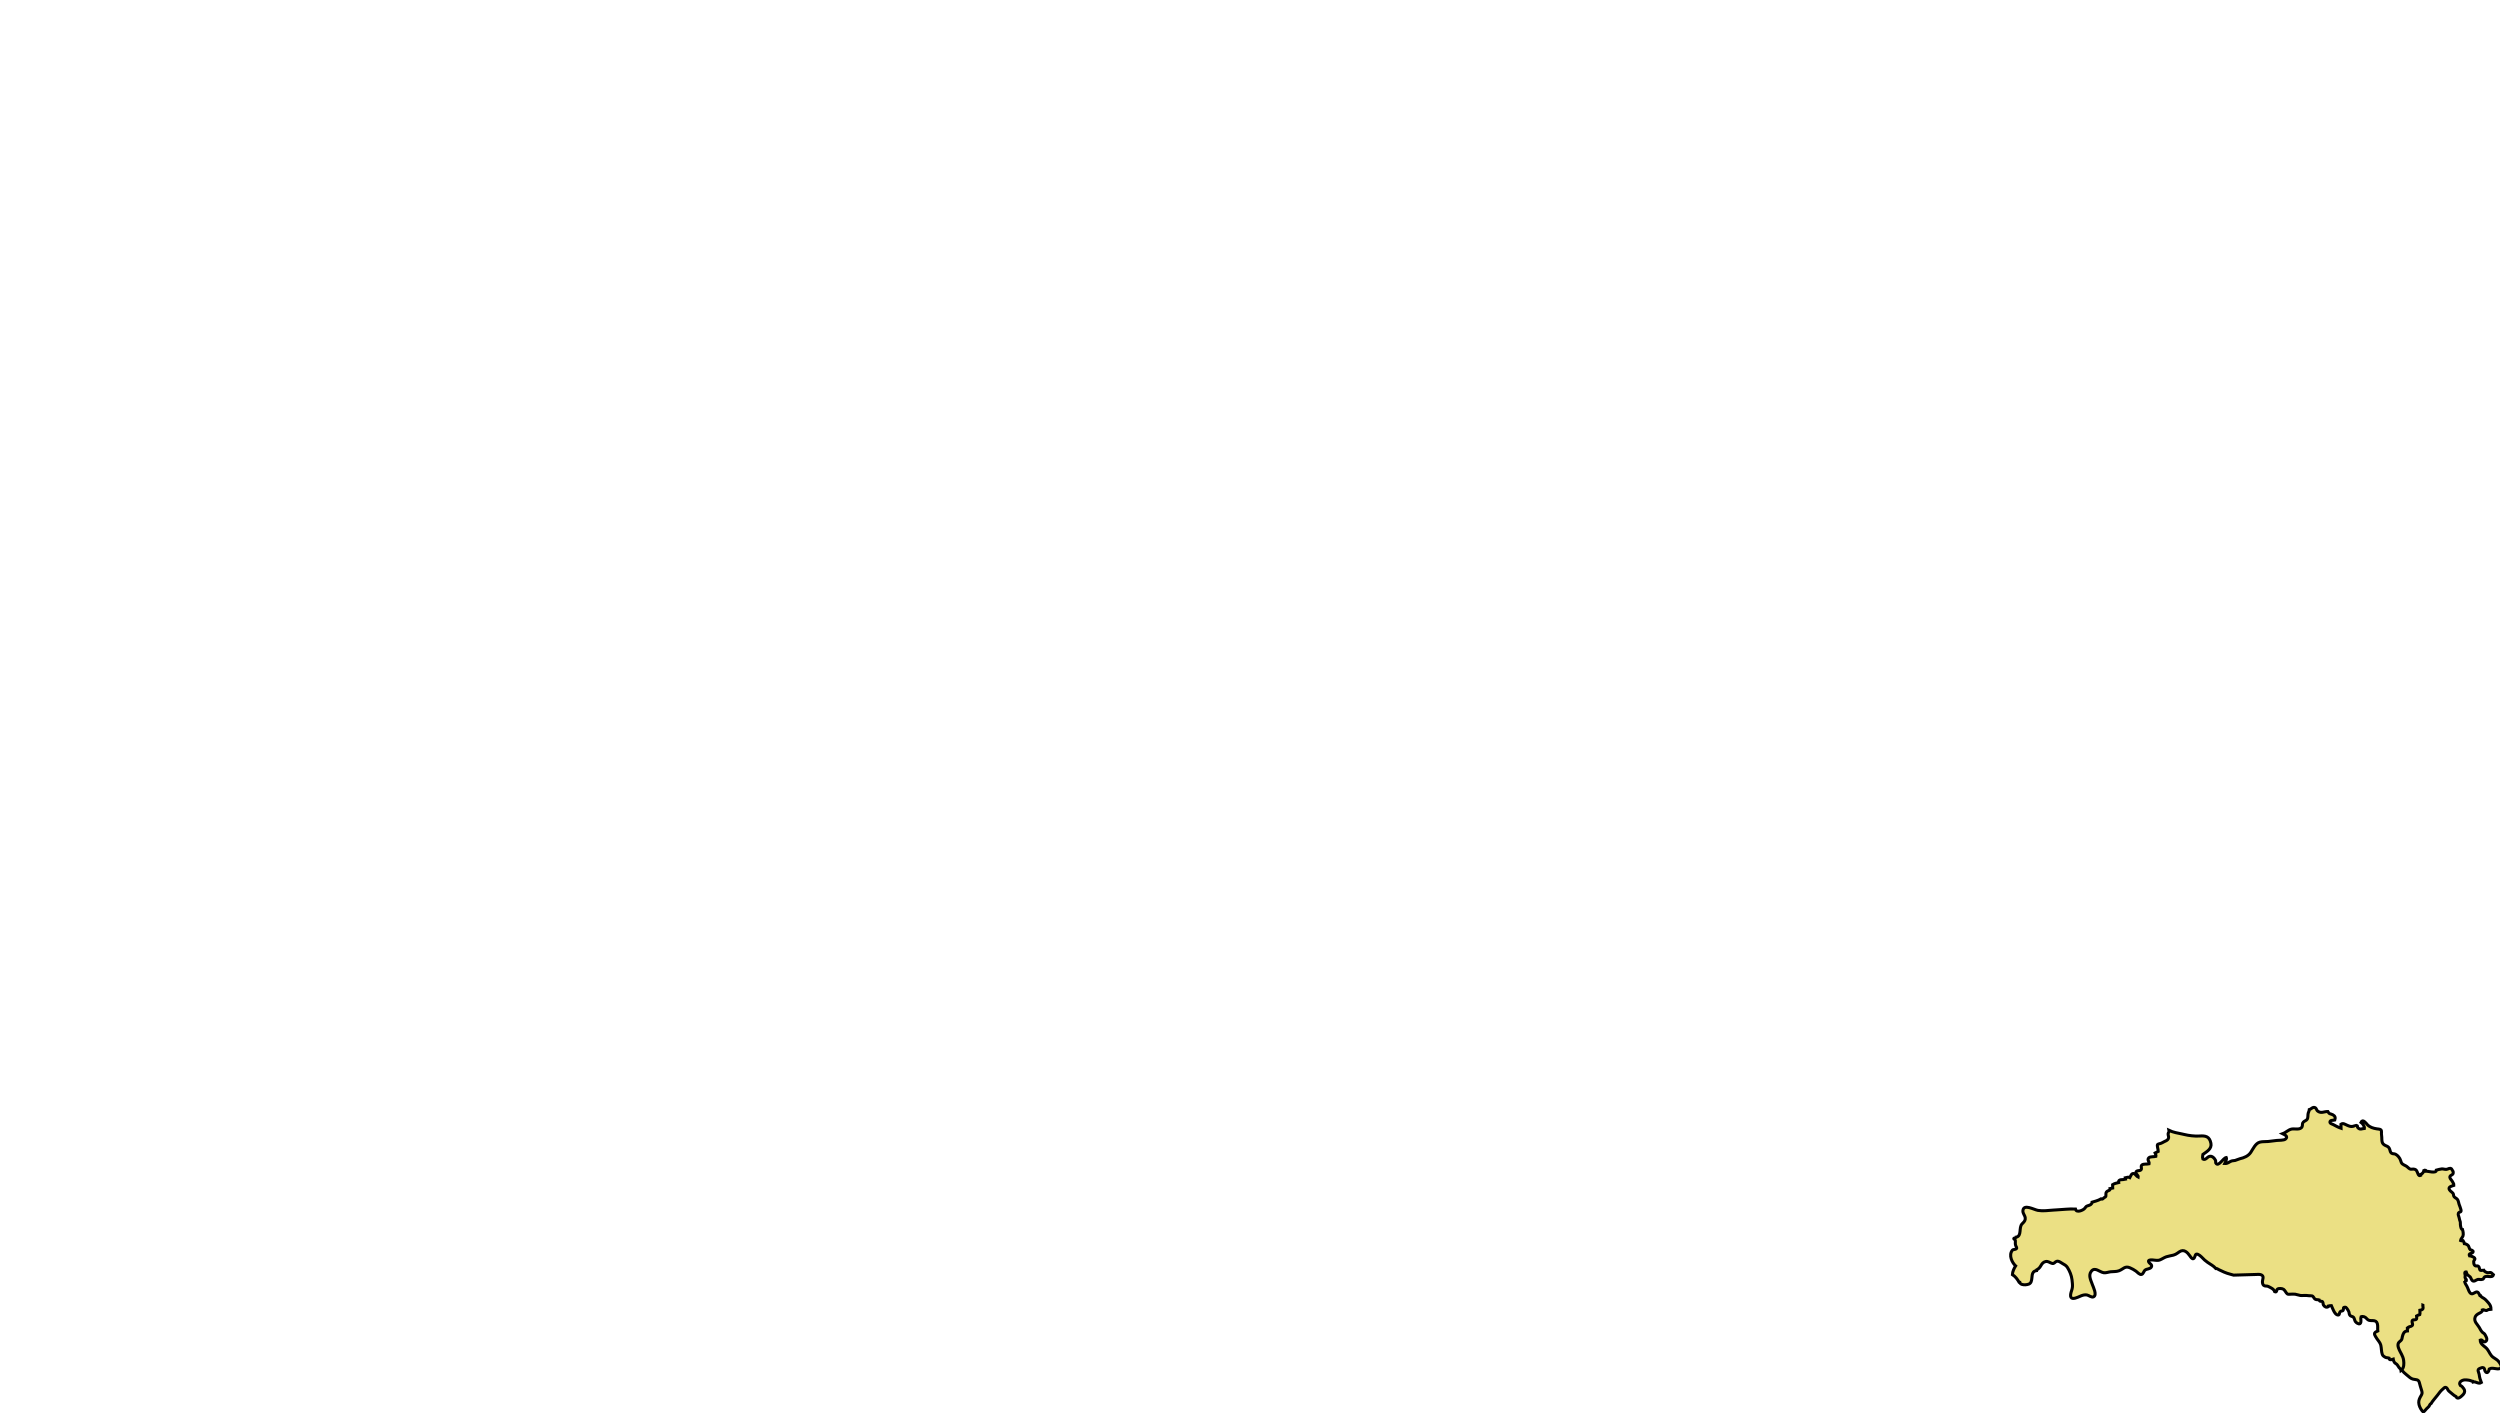
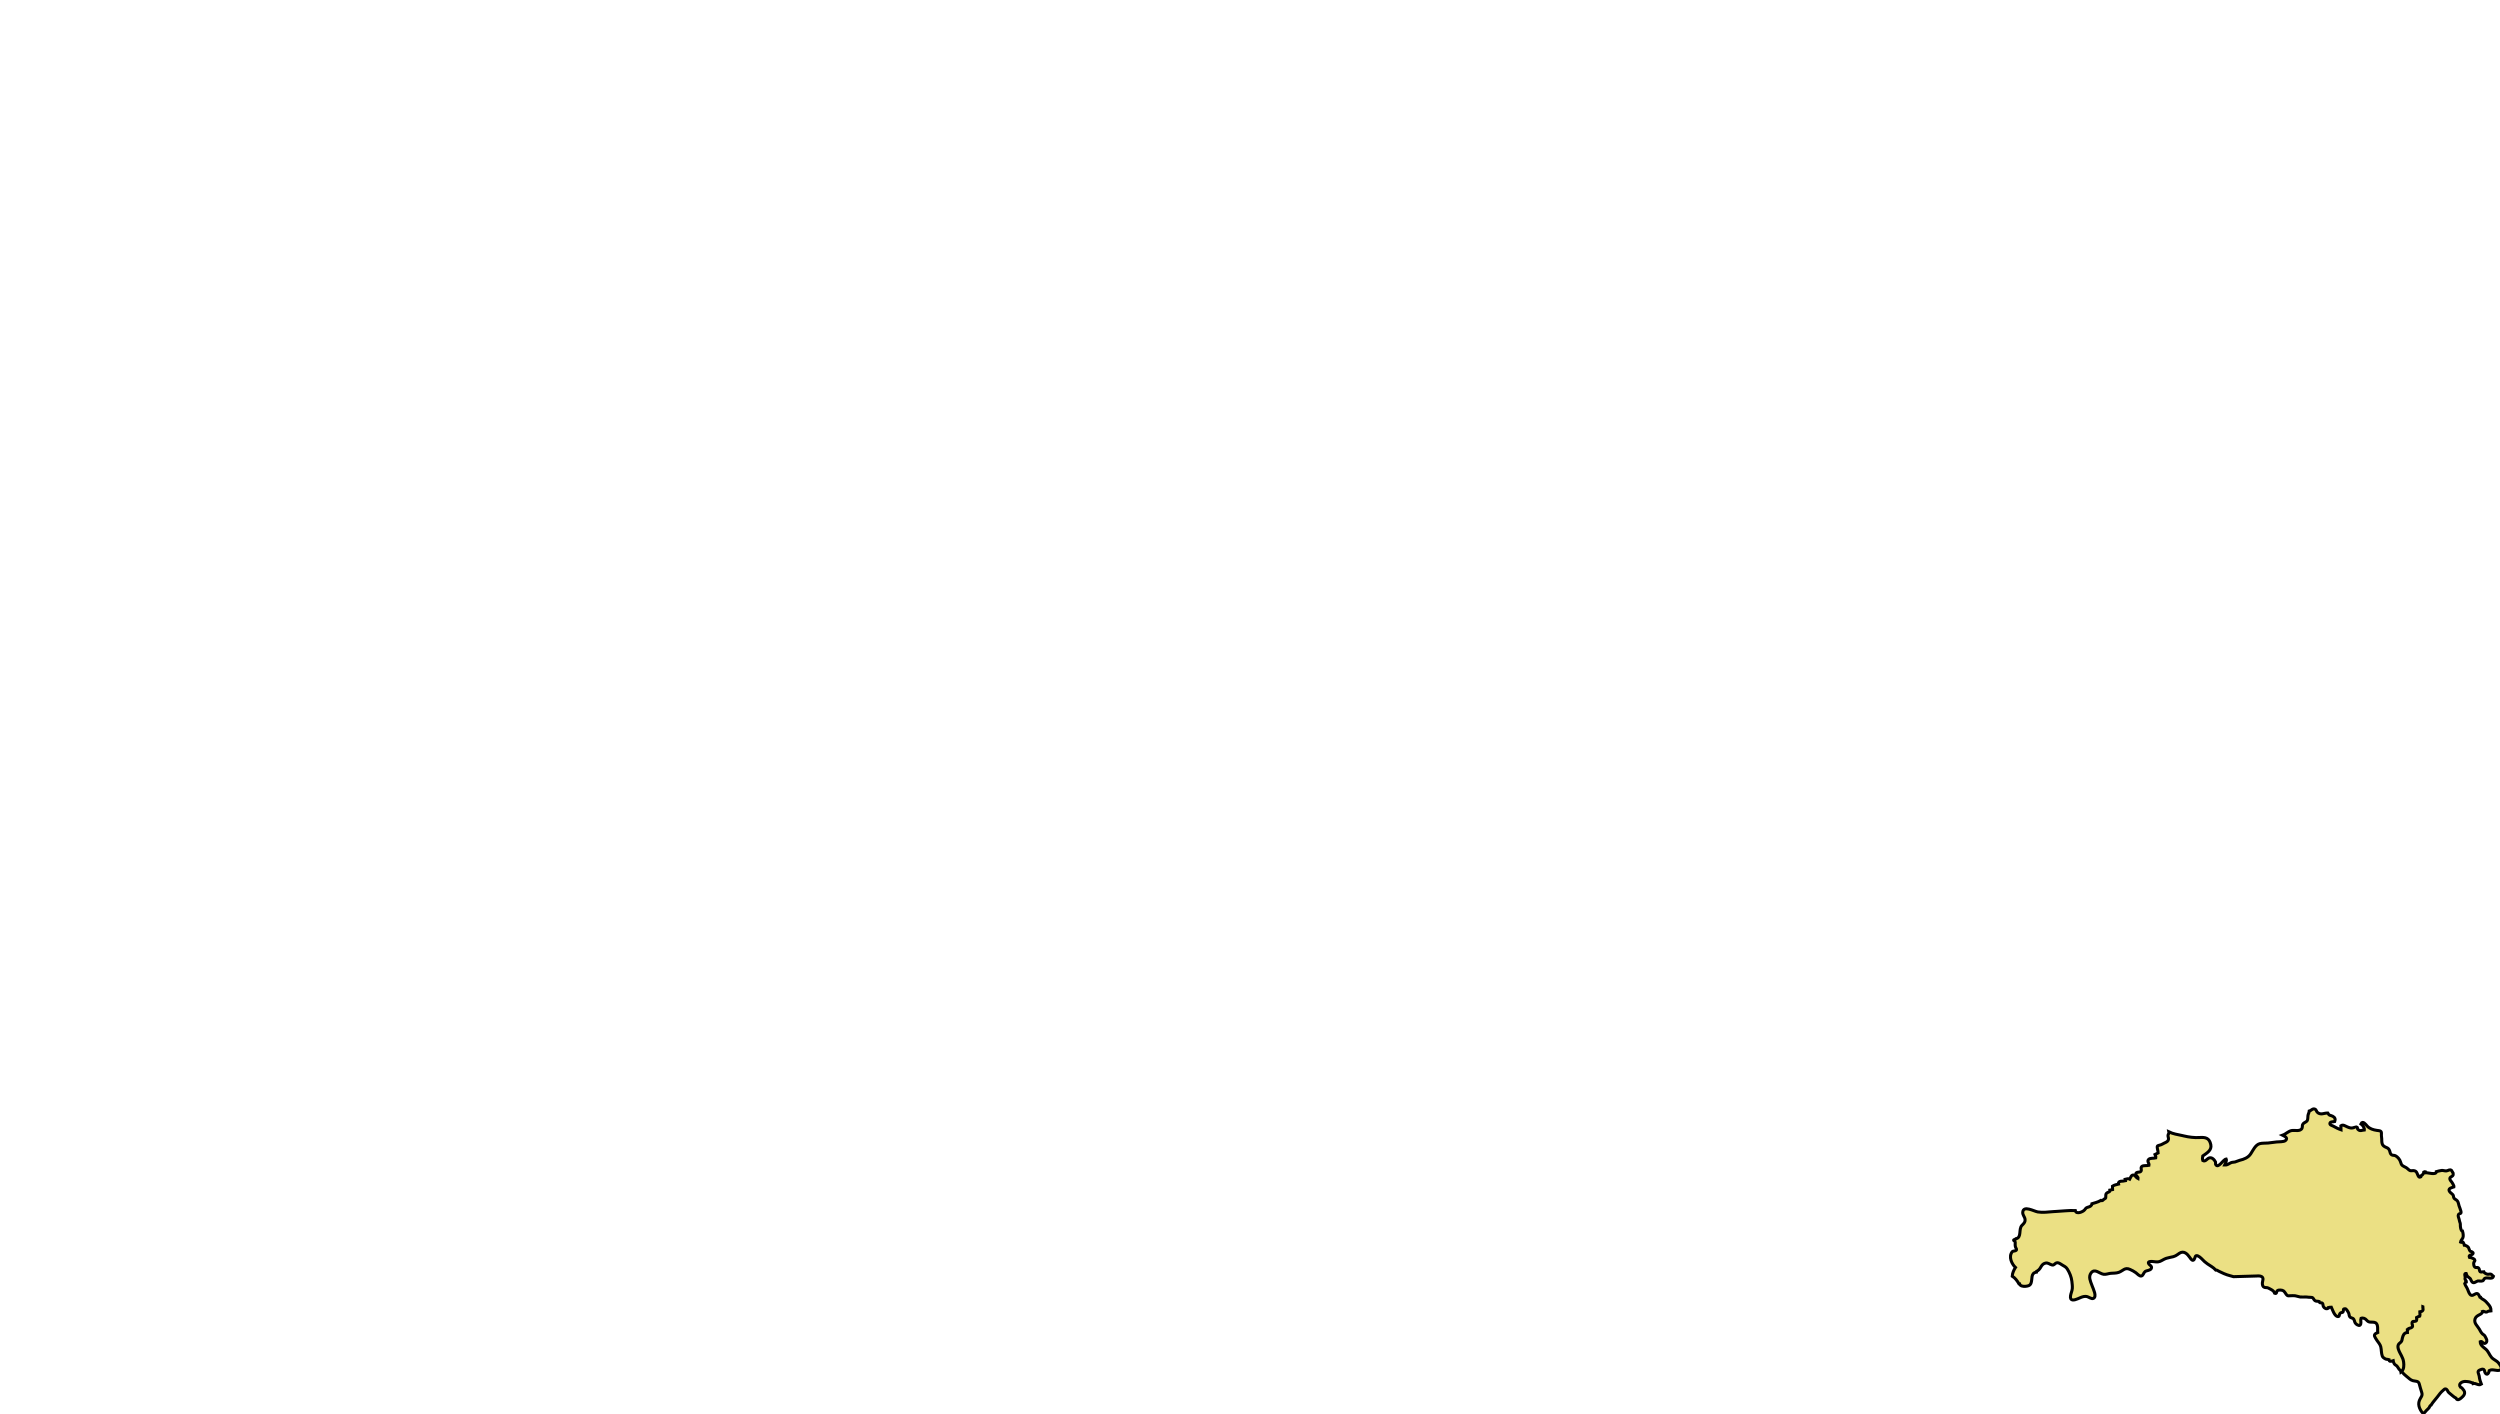
<svg>
-   <path d="M379.193,181.428 C379.481,181.548 379.407,181.839 379.683,182.028 C380.252,182.416 380.654,182.064 381.301,182.069 C381.559,182.552 381.696,182.385 382.113,182.598 C382.489,182.79 382.585,183.077 382.448,183.466 C382.222,183.53 381.769,183.457 381.675,183.689 C381.537,184.026 381.998,184.104 382.2,184.214 C382.626,184.446 383.03,184.665 383.488,184.817 C383.494,184.599 383.44,184.379 383.444,184.162 C383.815,183.898 384.137,184.187 384.5,184.335 L384.735,184.429 C384.958,184.513 385.161,184.558 385.468,184.487 L385.587,184.447 C385.719,184.398 385.902,184.327 385.933,184.333 C386.326,184.416 386.044,184.521 386.233,184.728 C386.586,185.117 386.898,184.867 387.298,184.835 C387.346,184.509 386.987,184.002 386.736,183.839 C387.025,183.228 387.558,183.972 387.76,184.199 C388.15,184.638 388.754,184.829 389.358,184.914 L389.539,184.934 C389.712,184.954 389.921,184.987 390.006,185.086 C390.174,185.276 390.045,185.628 390.103,185.892 C390.201,186.328 390.039,187.078 390.407,187.414 C390.841,187.811 391.235,187.655 391.439,188.26 C391.508,188.464 391.538,188.765 391.739,188.896 C391.952,189.036 392.161,188.954 392.391,189.064 C392.749,189.237 393.127,189.709 393.217,190.061 C393.378,190.697 393.573,190.705 394.109,190.99 C394.323,191.104 394.499,191.332 394.702,191.451 C394.988,191.617 395.2,191.43 395.518,191.528 C395.769,191.604 395.848,191.743 395.925,191.925 L396.111,192.357 C396.192,192.521 396.309,192.656 396.527,192.535 C396.53,192.481 396.535,192.427 396.542,192.373 C396.759,192.296 397.038,191.957 397.045,191.721 C397.128,191.673 397.209,191.662 397.3,191.689 L397.352,191.845 C397.68,191.809 399.098,192.285 399.086,191.666 C399.334,191.594 399.716,191.506 399.946,191.475 C400.217,191.441 400.471,191.583 400.762,191.541 C401.047,191.5 401.289,191.245 401.563,191.461 L401.828,191.901 C401.865,192.206 401.864,192.301 401.61,192.455 L401.484,192.531 C401.365,192.608 401.276,192.696 401.297,192.877 C401.322,193.089 401.583,193.3 401.687,193.495 L401.841,193.769 C401.917,193.912 401.984,194.066 401.965,194.165 L401.729,194.237 C401.283,194.381 400.89,194.584 401.391,195.092 C401.524,195.229 401.676,195.3 401.787,195.444 C401.898,195.589 401.871,195.702 401.918,195.863 C402.018,196.209 402.319,196.203 402.517,196.449 C402.691,196.662 402.718,196.987 402.803,197.258 C402.9,197.566 403.046,197.845 403.113,198.159 C403.224,198.68 402.876,198.402 402.69,198.724 C402.592,198.896 402.76,199.247 402.818,199.473 L402.835,199.562 C402.857,199.785 402.944,199.929 402.996,200.13 C403.027,200.252 403.01,200.388 403.017,200.539 L403.029,200.678 C403.06,200.957 403.149,201.421 403.371,201.409 C403.457,201.689 403.546,202.197 403.441,202.466 C403.337,202.731 403.082,202.927 403.042,203.207 C403.177,203.27 403.328,203.241 403.467,203.231 C403.552,203.36 403.653,203.553 403.677,203.707 C403.855,203.718 404.239,203.909 404.343,204.083 C404.425,204.221 404.447,204.402 404.526,204.549 C404.63,204.739 404.618,204.698 404.742,204.734 L404.804,204.755 C404.998,204.828 405.278,204.965 404.979,205.215 C404.804,205.362 404.321,205.296 404.503,205.698 C404.603,205.695 404.798,205.762 404.923,205.811 L405.001,205.843 C405.105,205.886 405.403,206.022 405.405,206.191 C405.405,206.329 405.207,206.479 405.198,206.646 C405.188,206.815 405.224,207.061 405.307,207.196 C405.547,207.584 405.86,207.131 406.087,207.578 C406.15,207.703 406.158,207.981 406.259,208.066 C406.384,208.169 406.697,208.043 406.85,208.051 C406.926,208.294 407.32,208.46 407.535,208.477 C407.708,208.489 407.872,208.396 408.032,208.462 C408.197,208.53 408.289,208.726 408.426,208.824 C408.238,209.459 407.214,208.783 406.909,209.255 L406.791,209.45 C406.725,209.545 406.66,209.58 406.433,209.593 C406.151,209.61 405.94,209.492 405.694,209.647 C405.249,209.926 405.016,209.955 404.8,209.507 L404.754,209.404 C404.654,209.164 404.589,209.109 404.369,208.962 C404.103,208.783 404.064,208.636 403.962,208.338 C403.57,208.292 403.83,208.82 403.811,209.005 C403.795,209.176 403.747,209.182 403.815,209.346 C403.874,209.485 404.03,209.55 404.005,209.752 C403.885,209.803 403.784,209.825 403.699,209.824 L403.623,209.815 C403.649,209.821 403.675,209.824 403.704,209.825 C403.737,210.168 403.934,210.423 404.098,210.715 C404.273,211.031 404.367,211.487 404.598,211.762 C404.906,212.126 405.191,211.813 405.515,211.672 C405.918,211.497 406.046,211.873 406.221,212.23 L406.327,212.242 L406.327,212.242 C406.388,212.43 406.741,212.592 406.901,212.701 C407.058,212.808 407.171,212.918 407.285,213.042 L407.599,213.391 C407.871,213.707 408.044,213.98 408.036,214.496 C407.914,214.528 407.721,214.482 407.64,214.502 C407.522,214.531 407.452,214.629 407.317,214.665 C407.112,214.719 406.841,214.473 406.633,214.558 C406.715,214.848 406.249,215.044 406.056,215.146 C405.784,215.289 405.524,215.467 405.425,215.772 C405.191,216.49 405.811,216.912 406.123,217.46 L406.307,217.795 C406.4,217.961 406.504,218.12 406.652,218.255 C406.775,218.367 406.895,218.396 407.001,218.542 L407.097,218.7 L407.097,218.7 L407.269,219.033 C407.408,219.277 407.4,219.667 407.054,219.786 C406.698,219.908 406.623,219.342 406.267,219.512 C406.275,220.096 406.747,220.381 407.155,220.72 C407.612,221.099 407.74,221.622 408.104,222.065 C408.441,222.474 408.953,222.591 409.287,223.025 L409.426,223.211 C409.649,223.526 409.918,224.005 409.506,224.168 C408.958,224.385 408.313,223.931 407.757,224.237 C407.691,224.64 407.385,225.161 407.063,224.591 C406.962,224.412 407.009,224.152 406.821,224.046 C406.646,223.948 406.34,224.089 406.179,224.159 C405.705,224.367 406.01,224.706 406.092,225.111 L406.106,225.199 C406.153,225.625 406.286,226.069 406.448,226.467 C405.977,226.78 405.577,226.243 405.092,226.374 C405.082,226.339 405.07,226.305 405.056,226.271 C404.818,226.235 404.63,226.105 404.381,226.079 L404.05,226.037 C403.94,226.025 403.829,226.018 403.706,226.03 C403.235,226.071 402.637,226.439 403.02,226.954 C403.239,226.995 403.462,227.323 403.59,227.497 C403.782,227.759 403.749,228.106 403.531,228.362 L403.386,228.522 C403.074,228.845 402.512,229.312 402.307,228.769 C401.905,228.57 401.508,228.145 401.143,227.871 C400.948,227.724 400.942,227.474 400.76,227.33 C400.577,227.187 400.456,227.253 400.334,227.36 L400.171,227.507 C399.811,227.801 399.546,228.162 399.267,228.54 C398.928,229 398.511,229.405 398.222,229.9 C398.016,229.972 397.987,230.211 397.884,230.35 C397.761,230.514 397.604,230.62 397.469,230.764 L397.239,231.031 C397.147,231.136 397.042,231.243 396.94,231.309 C396.625,230.989 396.342,230.514 396.244,230.083 C396.136,229.61 396.223,229.254 396.451,228.838 L396.626,228.53 C396.737,228.324 396.782,228.168 396.704,227.873 L396.664,227.737 C396.524,227.318 396.404,226.883 396.292,226.455 C396.146,225.9 395.726,226.029 395.254,225.905 C394.884,225.807 394.626,225.549 394.345,225.311 L394.202,225.194 C393.888,224.95 393.637,224.706 393.398,224.399 C393.794,224.01 393.79,223.357 393.725,222.842 C393.675,222.454 393.543,222.146 393.378,221.825 L393.168,221.428 C392.972,221.055 392.661,220.435 392.866,220.008 C392.949,219.835 393.15,219.718 393.281,219.579 C393.491,219.357 393.44,219.24 393.516,218.952 L393.578,218.731 C393.697,218.342 393.865,218.051 394.36,218.008 C394.36,217.863 394.326,217.717 394.328,217.574 L394.431,217.538 L394.431,217.538 L394.443,217.431 C394.629,217.292 394.965,217.302 395.114,217.141 C395.317,216.919 395.062,216.672 395.106,216.436 C395.174,216.075 395.451,216.263 395.707,216.155 C395.979,216.039 395.833,215.815 395.836,215.557 C395.995,215.45 396.189,215.411 396.372,215.336 C396.45,215.1 396.364,214.887 396.373,214.639 C396.533,214.618 396.805,214.543 396.886,214.375 C396.959,214.221 396.85,213.962 396.858,213.791 L396.853,213.789 C396.844,213.96 396.954,214.22 396.881,214.374 C396.801,214.541 396.528,214.617 396.368,214.638 C396.359,214.885 396.446,215.098 396.367,215.335 C396.184,215.409 395.99,215.449 395.831,215.556 C395.828,215.813 395.974,216.038 395.702,216.154 C395.446,216.262 395.168,216.074 395.102,216.435 C395.058,216.67 395.313,216.918 395.109,217.139 C394.96,217.301 394.624,217.29 394.438,217.43 L394.426,217.537 L394.426,217.537 L394.323,217.573 L394.323,217.573 C394.321,217.716 394.356,217.862 394.356,218.007 C393.77,218.058 393.642,218.456 393.511,218.951 C393.436,219.238 393.487,219.356 393.276,219.578 C393.145,219.717 392.944,219.834 392.861,220.007 C392.657,220.433 392.967,221.054 393.163,221.427 L393.373,221.824 C393.538,222.145 393.671,222.453 393.72,222.841 C393.79,223.357 393.793,224.01 393.398,224.399 C393.366,224.431 393.33,224.461 393.292,224.489 C393.255,224.224 393.112,224.188 392.975,224.015 C392.837,223.84 392.759,223.632 392.586,223.466 C392.466,223.351 392.309,223.316 392.209,223.157 C392.129,223.031 392.018,222.796 392.001,222.635 L391.891,222.671 C391.666,222.741 391.337,222.808 391.33,222.459 C391.083,222.378 390.89,222.441 390.655,222.294 C390.471,222.179 390.306,222.073 390.227,221.854 C390.06,221.389 390.101,220.853 389.983,220.35 C389.893,219.967 389.583,219.631 389.355,219.297 L389.104,218.899 C388.999,218.728 388.903,218.532 388.973,218.37 C389.044,218.209 389.325,218.083 389.484,218.015 C389.439,217.622 389.527,217.215 389.415,216.819 C389.304,216.433 389.062,216.342 388.714,216.321 L388.375,216.313 C388.129,216.306 387.954,216.278 387.755,216.082 L387.667,215.987 C387.447,215.727 387.107,215.563 386.751,215.69 C386.642,215.98 386.781,216.317 386.708,216.601 C386.597,217.032 386.216,216.829 385.98,216.646 C385.677,216.412 385.746,216.182 385.578,215.872 C385.404,215.551 385.053,215.709 384.876,215.377 C384.787,215.213 384.815,215.069 384.756,214.893 C384.712,214.763 384.59,214.564 384.491,214.42 L384.423,214.325 C384.321,214.186 384.276,214.103 384.062,214.132 C383.815,214.168 383.88,214.213 383.858,214.458 C383.814,214.903 383.539,214.596 383.308,214.9 C383.133,215.131 383.281,215.526 382.832,215.374 C382.39,215.225 382.072,214.272 381.889,213.865 C381.732,213.861 381.551,213.884 381.399,213.925 L381.389,214.034 L381.389,214.034 C381.093,214.237 380.749,214.059 380.585,213.757 C380.517,213.632 380.539,213.342 380.445,213.238 C380.264,213.042 379.971,213.309 379.889,212.933 C379.667,212.861 379.421,212.939 379.21,212.799 C379.011,212.669 378.974,212.355 378.726,212.275 C378.608,212.237 378.367,212.26 378.224,212.243 C378.067,212.223 377.913,212.205 377.766,212.198 C377.453,212.181 377.101,212.237 376.8,212.199 C376.521,212.163 376.233,212.032 375.952,211.995 C375.832,211.979 375.694,211.979 375.557,211.982 L375.173,211.993 C374.818,211.994 374.742,212.085 374.516,211.786 C374.376,211.6 374.244,211.336 374.047,211.191 C373.848,211.046 373.249,210.995 373.05,211.168 C372.864,211.329 372.99,211.764 372.599,211.58 C372.464,211.124 371.931,210.926 371.574,210.735 C371.359,210.621 371.135,210.688 370.937,210.62 C370.671,210.529 370.629,210.3 370.598,210.064 C370.539,209.618 371.012,208.994 370.303,208.789 C370.1,208.73 369.737,208.746 369.515,208.763 L365.87,208.87 C365.506,208.762 365.17,208.687 364.821,208.57 C364.457,208.447 364.136,208.303 363.831,208.15 L363.491,207.991 C363.435,207.963 363.379,207.933 363.321,207.898 C363.206,207.828 363.116,207.771 362.967,207.789 C362.771,207.564 362.547,207.392 362.306,207.231 L362.121,207.113 C361.774,206.895 361.436,206.676 361.127,206.402 C360.791,206.105 360.45,205.642 360.029,205.468 C359.542,205.267 359.62,205.767 359.424,206.051 C359.218,206.349 358.99,206.108 358.819,205.873 L358.702,205.708 C358.292,205.122 357.726,204.55 356.989,205.05 L356.679,205.266 C356.48,205.404 356.284,205.522 356.019,205.592 C355.636,205.693 355.241,205.74 354.862,205.863 C354.483,205.988 354.173,206.231 353.807,206.375 C353.392,206.54 352.978,206.397 352.551,206.379 L352.423,206.376 C352.15,206.375 351.811,206.417 351.974,206.732 C352.114,207.006 352.609,207.15 352.399,207.541 C352.216,207.88 351.667,207.828 351.386,208.036 C351.149,208.213 351.091,208.681 350.791,208.757 C350.47,208.838 350.11,208.391 349.883,208.223 C349.588,208.004 349.249,207.827 348.915,207.679 C348.062,207.297 347.816,207.895 347.078,208.163 C346.654,208.317 346.195,208.274 345.754,208.318 C345.375,208.357 344.981,208.53 344.598,208.476 C343.907,208.378 343.149,207.449 342.543,208.263 C342.074,208.893 342.445,209.626 342.685,210.275 L342.73,210.404 C342.876,210.827 343.563,212.138 342.913,212.431 C342.609,212.569 342.148,212.175 341.848,212.119 C341.52,212.059 341.2,212.138 340.897,212.258 L340.379,212.483 C339.801,212.723 339.05,212.934 339.178,212.01 C339.235,211.596 339.441,211.222 339.471,210.801 C339.5,210.415 339.445,210.008 339.402,209.625 C339.321,208.923 339.028,208.212 338.651,207.613 C338.447,207.288 338.156,207.146 337.833,206.963 L337.533,206.775 C337.322,206.645 337.092,206.535 336.863,206.616 C336.581,206.716 336.505,207.029 336.167,206.955 C335.762,206.867 335.526,206.547 335.064,206.648 C334.67,206.735 334.465,207.026 334.281,207.356 C334.11,207.664 333.917,207.84 333.612,208.015 L333.602,208.123 C332.607,208.285 332.983,209.269 332.701,209.963 C332.538,210.366 332.147,210.415 331.752,210.452 C331.482,210.477 330.904,210.409 330.847,210.054 C330.811,210.052 330.776,210.048 330.741,210.043 C330.461,209.555 330.118,209.078 329.635,208.782 C329.66,208.278 329.919,207.744 330.136,207.407 L330.167,207.36 L330.119,207.316 C329.628,206.841 328.941,205.609 329.661,204.754 C329.751,204.647 330.456,204.695 330.334,204.353 L330.295,204.273 C329.926,203.676 330.301,203.215 330.007,203.043 C329.549,202.774 330.304,202.788 330.255,202.652 C331.223,202.466 330.644,201.078 331.218,200.479 L331.389,200.306 C331.609,200.078 331.788,199.855 331.737,199.476 C331.68,199.053 331.322,198.77 331.36,198.312 C331.459,197.141 333.177,198.156 333.818,198.266 C334.633,198.406 335.534,198.274 336.374,198.214 L336.729,198.193 C337.801,198.148 338.896,197.988 339.966,198.043 C340.09,198.734 341.225,198.247 341.478,197.94 L341.597,197.788 C341.706,197.643 341.73,197.597 341.909,197.533 L342.107,197.471 C342.372,197.392 342.667,197.254 342.689,196.924 L343.348,196.725 C343.619,196.639 343.875,196.542 344.165,196.377 C344.439,196.528 344.478,196.304 344.651,196.193 C344.914,196.021 344.941,196.054 344.947,195.892 L344.955,195.65 C344.969,195.375 344.951,195.304 345.183,195.13 C345.369,194.991 345.688,195.011 345.633,194.694 C345.779,194.669 345.935,194.646 346.079,194.61 C346.083,194.425 346.035,194.242 346.043,194.057 C346.369,193.846 346.663,193.802 347.041,193.706 C346.897,193.075 347.812,193.281 348.146,193.178 C348.124,193.106 348.164,192.985 348.143,192.913 C348.365,192.853 348.683,192.779 348.881,192.891 C349.025,192.632 349.151,192.105 349.581,192.246 C349.766,192.306 350.022,192.728 350.244,192.827 C350.297,192.497 349.844,192.337 349.867,192.057 C349.901,191.643 350.508,191.842 350.692,191.636 C350.927,191.374 350.554,191.015 350.902,190.792 C351.152,190.631 351.734,190.715 352.027,190.64 C352.111,190.271 351.635,189.988 351.993,189.645 C352.229,189.42 352.83,189.508 353.145,189.422 C353.196,189.22 353.063,189.034 353.011,188.884 C353.202,188.805 353.337,188.665 353.529,188.588 C353.533,188.275 353.27,187.649 353.429,187.46 C353.483,187.397 353.882,187.312 353.977,187.276 C354.157,187.208 354.315,187.107 354.482,187.02 L354.789,186.873 C354.992,186.769 355.174,186.638 355.222,186.381 C355.261,186.167 355.12,185.928 355.147,185.71 C355.173,185.494 355.346,185.442 355.286,185.156 C355.997,185.498 356.713,185.596 357.46,185.758 L357.782,185.831 C358.52,186.014 359.511,186.137 360.269,186.084 C361.284,186.013 361.924,186.144 362.153,187.264 C362.34,188.184 361.48,188.635 360.844,189.097 L360.804,189.353 C360.781,189.517 360.772,189.672 360.835,189.85 C361.27,190.089 361.484,189.597 361.839,189.446 C362.33,189.238 362.733,189.726 362.918,190.077 L362.946,190.491 C363.378,191.267 364.149,189.67 364.672,189.604 C364.793,189.864 364.542,190.35 364.429,190.584 C364.949,190.602 365.069,190.359 365.492,190.191 C365.688,190.112 365.92,190.137 366.127,190.084 C366.397,190.017 366.628,189.868 366.9,189.806 C367.573,189.654 368.284,189.368 368.687,188.756 C369.064,188.185 369.454,187.28 370.16,187.089 C370.616,186.966 371.056,187.032 371.526,186.981 C371.996,186.932 372.464,186.868 372.932,186.809 C373.295,186.762 374.097,186.822 374.377,186.581 C374.895,186.137 374.199,185.858 373.902,185.707 C374.466,185.508 374.811,185.057 375.387,184.942 C375.862,184.846 376.873,185.167 377.103,184.516 C377.208,184.221 377.046,184.064 377.305,183.795 C377.483,183.611 377.811,183.541 377.941,183.315 C378.055,183.115 378.037,182.728 378.059,182.511 C378.087,182.24 378.249,182.023 378.273,181.757 C378.57,181.69 378.827,181.275 379.193,181.428 Z" id="lemberg" stroke="#000000" stroke-width="0.5" fill="#EBE084" fill-rule="nonzero" />
+   <path d="m 379.071,181.621 c 0.288,0.121 0.214,0.411 0.49,0.601 0.569,0.387 0.971,0.036 1.618,0.041 0.259,0.483 0.396,0.316 0.813,0.529 0.376,0.193 0.472,0.479 0.334,0.868 -0.225,0.064 -0.678,-0.009 -0.773,0.224 -0.137,0.337 0.324,0.415 0.525,0.524 0.425,0.233 0.83,0.451 1.288,0.604 0.006,-0.218 -0.048,-0.438 -0.045,-0.655 0.371,-0.263 0.693,0.025 1.056,0.173 l 0.235,0.094 c 0.223,0.084 0.426,0.129 0.733,0.058 l 0.12,-0.04 c 0.131,-0.048 0.315,-0.12 0.345,-0.113 0.393,0.082 0.112,0.188 0.3,0.395 0.353,0.389 0.665,0.138 1.065,0.107 0.048,-0.326 -0.311,-0.834 -0.562,-0.996 0.289,-0.611 0.822,0.133 1.024,0.36 0.39,0.439 0.994,0.63 1.598,0.715 l 0.181,0.02 c 0.173,0.02 0.381,0.053 0.467,0.151 0.167,0.191 0.038,0.542 0.097,0.806 0.098,0.436 -0.064,1.187 0.304,1.523 0.434,0.396 0.827,0.241 1.032,0.846 0.069,0.204 0.099,0.504 0.299,0.636 0.213,0.14 0.422,0.058 0.653,0.168 0.358,0.172 0.736,0.644 0.825,0.996 0.162,0.636 0.357,0.645 0.893,0.929 0.214,0.114 0.389,0.342 0.593,0.461 0.286,0.166 0.499,-0.021 0.816,0.076 0.251,0.077 0.33,0.216 0.407,0.398 l 0.186,0.432 c 0.081,0.163 0.198,0.299 0.416,0.178 0.003,-0.054 0.008,-0.109 0.015,-0.163 0.217,-0.077 0.496,-0.415 0.503,-0.652 0.083,-0.048 0.163,-0.058 0.255,-0.032 l 0.052,0.157 c 0.328,-0.036 1.746,0.439 1.734,-0.18 0.248,-0.072 0.631,-0.16 0.86,-0.19 0.271,-0.034 0.524,0.108 0.816,0.066 0.286,-0.041 0.528,-0.296 0.801,-0.081 l 0.265,0.44 c 0.036,0.305 0.036,0.4 -0.218,0.554 l -0.126,0.076 c -0.119,0.077 -0.208,0.165 -0.186,0.346 0.024,0.213 0.285,0.423 0.39,0.619 l 0.154,0.273 c 0.076,0.143 0.143,0.298 0.124,0.396 l -0.236,0.072 c -0.446,0.144 -0.839,0.347 -0.338,0.855 0.133,0.137 0.285,0.209 0.396,0.353 0.111,0.144 0.084,0.258 0.131,0.419 0.1,0.345 0.401,0.34 0.599,0.586 0.173,0.213 0.201,0.539 0.286,0.809 0.096,0.308 0.242,0.587 0.309,0.901 0.111,0.521 -0.237,0.243 -0.423,0.564 -0.098,0.172 0.07,0.524 0.128,0.75 l 0.017,0.088 c 0.022,0.223 0.109,0.367 0.161,0.568 0.032,0.122 0.014,0.258 0.022,0.409 l 0.012,0.14 c 0.031,0.279 0.12,0.743 0.342,0.731 0.086,0.28 0.175,0.787 0.069,1.057 -0.104,0.265 -0.359,0.461 -0.398,0.741 0.134,0.063 0.285,0.034 0.424,0.023 0.086,0.13 0.186,0.322 0.21,0.476 0.178,0.011 0.562,0.203 0.666,0.377 0.082,0.138 0.104,0.319 0.184,0.465 0.103,0.19 0.092,0.149 0.216,0.185 l 0.062,0.021 c 0.193,0.074 0.473,0.211 0.174,0.461 -0.175,0.146 -0.658,0.081 -0.476,0.483 0.1,-0.003 0.295,0.064 0.42,0.113 l 0.078,0.032 c 0.103,0.042 0.402,0.178 0.403,0.348 8.1e-4,0.137 -0.198,0.288 -0.207,0.454 -0.01,0.169 0.026,0.415 0.109,0.55 0.241,0.389 0.554,-0.065 0.78,0.382 0.063,0.125 0.071,0.403 0.172,0.488 0.125,0.103 0.438,-0.022 0.592,-0.015 0.076,0.243 0.47,0.41 0.685,0.427 0.173,0.012 0.337,-0.082 0.497,-0.016 0.165,0.068 0.257,0.265 0.394,0.363 -0.188,0.635 -1.212,-0.042 -1.517,0.431 l -0.119,0.194 c -0.066,0.096 -0.131,0.13 -0.358,0.144 -0.282,0.017 -0.493,-0.101 -0.739,0.053 -0.444,0.279 -0.678,0.308 -0.894,-0.14 l -0.046,-0.103 c -0.099,-0.24 -0.165,-0.294 -0.385,-0.442 -0.266,-0.179 -0.304,-0.326 -0.406,-0.625 -0.393,-0.046 -0.133,0.483 -0.151,0.668 -0.016,0.171 -0.064,0.177 0.005,0.34 0.058,0.14 0.215,0.204 0.19,0.407 -0.12,0.051 -0.221,0.073 -0.306,0.072 l -0.075,-0.009 c 0.025,0.006 0.052,0.009 0.081,0.01 0.033,0.343 0.23,0.598 0.394,0.89 0.176,0.316 0.269,0.772 0.501,1.047 0.308,0.364 0.593,0.051 0.917,-0.09 0.403,-0.175 0.531,0.201 0.705,0.557 l 0.107,0.012 v 0 c 0.06,0.188 0.413,0.35 0.574,0.459 0.157,0.107 0.27,0.217 0.384,0.341 l 0.313,0.35 c 0.273,0.316 0.445,0.588 0.437,1.105 -0.122,0.032 -0.315,-0.014 -0.396,0.006 -0.118,0.029 -0.188,0.127 -0.323,0.163 -0.205,0.053 -0.476,-0.192 -0.684,-0.107 0.082,0.29 -0.384,0.486 -0.577,0.588 -0.272,0.143 -0.531,0.321 -0.631,0.625 -0.234,0.718 0.386,1.14 0.698,1.688 l 0.184,0.335 c 0.093,0.166 0.197,0.325 0.345,0.46 0.124,0.112 0.244,0.141 0.349,0.287 l 0.096,0.158 v 0 l 0.172,0.333 c 0.14,0.244 0.131,0.634 -0.215,0.753 -0.356,0.122 -0.431,-0.444 -0.787,-0.274 0.008,0.584 0.48,0.87 0.889,1.208 0.457,0.379 0.584,0.902 0.949,1.344 0.337,0.41 0.849,0.526 1.183,0.96 l 0.139,0.186 c 0.224,0.315 0.492,0.794 0.08,0.957 -0.547,0.217 -1.192,-0.237 -1.749,0.069 -0.066,0.404 -0.372,0.924 -0.695,0.354 -0.101,-0.179 -0.054,-0.439 -0.241,-0.545 -0.175,-0.098 -0.481,0.042 -0.642,0.113 -0.474,0.208 -0.17,0.547 -0.087,0.952 l 0.014,0.088 c 0.046,0.426 0.18,0.87 0.342,1.268 -0.472,0.312 -0.871,-0.225 -1.356,-0.094 -0.01,-0.035 -0.022,-0.069 -0.036,-0.103 -0.238,-0.037 -0.426,-0.167 -0.675,-0.192 l -0.331,-0.042 c -0.11,-0.012 -0.222,-0.019 -0.344,-0.008 -0.472,0.041 -1.07,0.409 -0.686,0.924 0.219,0.041 0.442,0.369 0.57,0.543 0.192,0.262 0.159,0.609 -0.059,0.866 l -0.145,0.159 c -0.312,0.324 -0.874,0.79 -1.078,0.247 -0.402,-0.199 -0.799,-0.623 -1.164,-0.898 -0.195,-0.147 -0.201,-0.398 -0.383,-0.541 -0.183,-0.143 -0.304,-0.077 -0.426,0.029 l -0.163,0.147 c -0.36,0.294 -0.624,0.656 -0.904,1.034 -0.339,0.459 -0.756,0.864 -1.046,1.36 -0.206,0.072 -0.235,0.312 -0.338,0.45 -0.123,0.164 -0.28,0.27 -0.415,0.414 l -0.229,0.268 c -0.093,0.105 -0.197,0.212 -0.3,0.278 -0.314,-0.32 -0.597,-0.795 -0.696,-1.226 -0.108,-0.473 -0.021,-0.829 0.208,-1.245 l 0.175,-0.308 c 0.111,-0.206 0.155,-0.361 0.078,-0.657 l -0.041,-0.136 c -0.139,-0.419 -0.259,-0.855 -0.372,-1.282 -0.146,-0.555 -0.566,-0.426 -1.038,-0.55 -0.371,-0.098 -0.628,-0.356 -0.909,-0.594 l -0.143,-0.117 c -0.314,-0.244 -0.565,-0.488 -0.804,-0.796 0.395,-0.388 0.392,-1.042 0.326,-1.557 -0.049,-0.388 -0.182,-0.696 -0.347,-1.016 l -0.21,-0.397 c -0.196,-0.373 -0.506,-0.994 -0.301,-1.42 0.082,-0.173 0.284,-0.29 0.415,-0.429 0.21,-0.222 0.159,-0.34 0.235,-0.627 l 0.062,-0.221 c 0.119,-0.389 0.287,-0.68 0.782,-0.724 0,-0.145 -0.034,-0.29 -0.032,-0.434 l 0.102,-0.036 v 0 l 0.012,-0.107 c 0.186,-0.14 0.522,-0.129 0.671,-0.291 0.204,-0.221 -0.052,-0.469 -0.007,-0.705 0.067,-0.36 0.345,-0.173 0.601,-0.281 0.272,-0.116 0.126,-0.34 0.129,-0.598 0.159,-0.107 0.352,-0.146 0.535,-0.221 0.078,-0.237 -0.008,-0.45 8.2e-4,-0.697 0.161,-0.021 0.433,-0.096 0.513,-0.264 0.074,-0.153 -0.036,-0.413 -0.028,-0.584 l -0.005,-0.002 c -0.009,0.171 0.101,0.431 0.028,0.585 -0.08,0.168 -0.353,0.244 -0.513,0.264 -0.009,0.248 0.078,0.461 -8.2e-4,0.697 -0.183,0.074 -0.377,0.114 -0.536,0.221 -0.003,0.258 0.143,0.482 -0.129,0.598 -0.256,0.108 -0.534,-0.08 -0.601,0.281 -0.044,0.236 0.211,0.483 0.007,0.705 -0.149,0.162 -0.485,0.151 -0.671,0.291 l -0.012,0.107 v 0 l -0.102,0.036 v 0 c -0.002,0.144 0.032,0.29 0.033,0.434 -0.586,0.051 -0.714,0.449 -0.845,0.945 -0.076,0.287 -0.025,0.404 -0.235,0.627 -0.131,0.139 -0.332,0.256 -0.415,0.429 -0.204,0.426 0.106,1.047 0.302,1.42 l 0.21,0.397 c 0.165,0.321 0.298,0.629 0.347,1.017 0.069,0.516 0.073,1.17 -0.322,1.558 -0.032,0.032 -0.067,0.062 -0.106,0.091 -0.037,-0.265 -0.179,-0.301 -0.317,-0.474 -0.138,-0.175 -0.216,-0.383 -0.389,-0.549 -0.12,-0.115 -0.277,-0.151 -0.377,-0.309 -0.08,-0.127 -0.191,-0.361 -0.208,-0.522 l -0.11,0.036 c -0.225,0.07 -0.554,0.138 -0.561,-0.212 -0.247,-0.081 -0.44,-0.017 -0.675,-0.165 -0.185,-0.116 -0.349,-0.221 -0.429,-0.44 -0.167,-0.465 -0.126,-1.001 -0.244,-1.504 -0.09,-0.383 -0.4,-0.72 -0.628,-1.054 l -0.251,-0.398 c -0.105,-0.171 -0.201,-0.367 -0.131,-0.529 0.07,-0.162 0.352,-0.288 0.511,-0.355 -0.045,-0.393 0.043,-0.801 -0.07,-1.196 -0.111,-0.386 -0.353,-0.477 -0.7,-0.497 l -0.339,-0.008 c -0.247,-0.007 -0.421,-0.035 -0.621,-0.232 l -0.088,-0.095 c -0.22,-0.26 -0.56,-0.424 -0.916,-0.297 -0.109,0.29 0.03,0.627 -0.043,0.911 -0.111,0.432 -0.492,0.228 -0.728,0.045 -0.303,-0.234 -0.234,-0.464 -0.402,-0.774 -0.174,-0.32 -0.525,-0.162 -0.702,-0.494 -0.089,-0.165 -0.061,-0.308 -0.121,-0.485 -0.044,-0.13 -0.166,-0.329 -0.264,-0.473 l -0.068,-0.095 c -0.103,-0.139 -0.148,-0.222 -0.361,-0.192 -0.247,0.035 -0.182,0.08 -0.205,0.325 -0.043,0.445 -0.319,0.138 -0.549,0.443 -0.175,0.231 -0.028,0.626 -0.476,0.474 -0.442,-0.149 -0.76,-1.102 -0.943,-1.509 -0.156,-0.004 -0.338,0.019 -0.49,0.06 l -0.01,0.108 v 0 c -0.296,0.203 -0.639,0.026 -0.804,-0.276 -0.068,-0.125 -0.045,-0.416 -0.14,-0.519 -0.181,-0.197 -0.474,0.07 -0.556,-0.306 -0.222,-0.072 -0.468,0.006 -0.678,-0.134 -0.199,-0.131 -0.236,-0.445 -0.484,-0.524 -0.118,-0.038 -0.359,-0.015 -0.502,-0.033 -0.158,-0.02 -0.312,-0.037 -0.459,-0.045 -0.312,-0.017 -0.664,0.038 -0.966,9.8e-4 -0.279,-0.036 -0.567,-0.167 -0.848,-0.204 -0.12,-0.016 -0.258,-0.016 -0.395,-0.013 l -0.384,0.011 c -0.355,0.001 -0.431,0.092 -0.656,-0.207 -0.141,-0.186 -0.272,-0.45 -0.469,-0.595 -0.2,-0.145 -0.798,-0.196 -0.997,-0.023 -0.186,0.161 -0.059,0.596 -0.451,0.412 -0.135,-0.456 -0.668,-0.653 -1.025,-0.844 -0.215,-0.115 -0.44,-0.047 -0.638,-0.115 -0.265,-0.091 -0.308,-0.321 -0.338,-0.556 -0.059,-0.446 0.414,-1.071 -0.295,-1.275 -0.203,-0.059 -0.566,-0.043 -0.789,-0.026 l -3.644,0.107 c -0.364,-0.107 -0.7,-0.183 -1.049,-0.3 -0.364,-0.123 -0.685,-0.267 -0.991,-0.419 l -0.34,-0.16 c -0.056,-0.028 -0.113,-0.058 -0.17,-0.093 -0.115,-0.07 -0.205,-0.127 -0.355,-0.109 -0.196,-0.225 -0.419,-0.397 -0.661,-0.558 l -0.184,-0.119 c -0.347,-0.217 -0.685,-0.437 -0.994,-0.71 -0.336,-0.297 -0.677,-0.76 -1.098,-0.934 -0.487,-0.201 -0.409,0.299 -0.605,0.583 -0.206,0.298 -0.434,0.057 -0.605,-0.177 l -0.116,-0.166 c -0.41,-0.586 -0.976,-1.157 -1.713,-0.658 l -0.311,0.217 c -0.199,0.137 -0.395,0.256 -0.66,0.326 -0.384,0.101 -0.779,0.149 -1.157,0.272 -0.379,0.124 -0.689,0.367 -1.055,0.511 -0.415,0.165 -0.829,0.022 -1.256,0.004 l -0.128,-0.003 c -0.273,-0.001 -0.612,0.041 -0.449,0.357 0.141,0.273 0.635,0.418 0.425,0.809 -0.183,0.339 -0.732,0.286 -1.012,0.494 -0.237,0.177 -0.295,0.645 -0.595,0.721 -0.322,0.081 -0.681,-0.366 -0.909,-0.533 -0.295,-0.219 -0.634,-0.396 -0.967,-0.545 -0.853,-0.381 -1.1,0.217 -1.837,0.485 -0.424,0.154 -0.883,0.111 -1.324,0.155 -0.379,0.039 -0.773,0.212 -1.156,0.157 -0.692,-0.098 -1.449,-1.027 -2.055,-0.213 -0.469,0.63 -0.098,1.363 0.141,2.012 l 0.046,0.129 c 0.146,0.424 0.833,1.735 0.183,2.028 -0.304,0.137 -0.765,-0.257 -1.065,-0.312 -0.328,-0.061 -0.647,0.019 -0.95,0.139 l -0.519,0.225 c -0.577,0.24 -1.329,0.451 -1.201,-0.473 0.057,-0.415 0.262,-0.788 0.293,-1.209 0.029,-0.386 -0.026,-0.793 -0.069,-1.176 -0.081,-0.703 -0.374,-1.414 -0.751,-2.013 -0.204,-0.325 -0.495,-0.467 -0.818,-0.65 l -0.3,-0.188 c -0.211,-0.13 -0.442,-0.24 -0.67,-0.159 -0.282,0.1 -0.358,0.413 -0.696,0.339 -0.405,-0.088 -0.641,-0.408 -1.103,-0.306 -0.395,0.087 -0.599,0.377 -0.783,0.708 -0.171,0.308 -0.364,0.483 -0.67,0.659 l -0.01,0.108 c -0.995,0.162 -0.619,1.146 -0.901,1.839 -0.164,0.404 -0.554,0.453 -0.949,0.49 -0.27,0.025 -0.848,-0.043 -0.905,-0.398 -0.036,-0.001 -0.071,-0.006 -0.107,-0.011 -0.28,-0.488 -0.623,-0.965 -1.106,-1.261 0.025,-0.504 0.284,-1.038 0.501,-1.375 l 0.031,-0.047 -0.048,-0.044 c -0.492,-0.475 -1.178,-1.707 -0.458,-2.562 0.089,-0.106 0.795,-0.059 0.673,-0.401 l -0.039,-0.08 c -0.369,-0.598 0.006,-1.058 -0.288,-1.23 -0.459,-0.269 0.297,-0.255 0.247,-0.391 0.969,-0.187 0.389,-1.574 0.964,-2.173 l 0.17,-0.174 c 0.22,-0.227 0.399,-0.451 0.348,-0.829 -0.056,-0.423 -0.415,-0.706 -0.377,-1.164 0.099,-1.171 1.817,-0.156 2.458,-0.046 0.815,0.141 1.716,0.009 2.556,-0.052 l 0.356,-0.021 c 1.072,-0.045 2.167,-0.205 3.237,-0.15 0.124,0.691 1.259,0.204 1.512,-0.103 l 0.119,-0.152 c 0.109,-0.145 0.133,-0.191 0.312,-0.255 l 0.198,-0.062 c 0.265,-0.079 0.56,-0.217 0.582,-0.547 l 0.659,-0.199 c 0.272,-0.086 0.528,-0.183 0.818,-0.348 0.274,0.151 0.313,-0.073 0.485,-0.185 0.263,-0.171 0.29,-0.138 0.297,-0.301 l 0.007,-0.242 c 0.014,-0.275 -0.004,-0.346 0.229,-0.52 0.186,-0.139 0.505,-0.119 0.45,-0.435 0.146,-0.026 0.301,-0.048 0.446,-0.084 0.004,-0.185 -0.044,-0.369 -0.036,-0.554 0.326,-0.211 0.62,-0.255 0.998,-0.35 -0.143,-0.631 0.771,-0.426 1.105,-0.528 -0.022,-0.072 0.018,-0.193 -0.003,-0.265 0.222,-0.061 0.54,-0.134 0.738,-0.022 0.143,-0.259 0.269,-0.786 0.7,-0.646 0.184,0.06 0.44,0.482 0.662,0.581 0.053,-0.33 -0.399,-0.491 -0.376,-0.771 0.034,-0.414 0.641,-0.215 0.825,-0.421 0.235,-0.262 -0.139,-0.621 0.21,-0.844 0.25,-0.16 0.831,-0.077 1.125,-0.152 0.084,-0.369 -0.393,-0.651 -0.034,-0.994 0.235,-0.225 0.837,-0.137 1.152,-0.223 0.05,-0.203 -0.083,-0.389 -0.134,-0.538 0.191,-0.08 0.326,-0.22 0.518,-0.296 0.004,-0.313 -0.259,-0.939 -0.1,-1.128 0.054,-0.063 0.453,-0.148 0.548,-0.184 0.18,-0.068 0.338,-0.169 0.505,-0.255 l 0.307,-0.148 c 0.203,-0.104 0.386,-0.235 0.433,-0.492 0.039,-0.214 -0.101,-0.453 -0.075,-0.67 0.027,-0.216 0.199,-0.268 0.14,-0.554 0.711,0.341 1.427,0.44 2.174,0.601 l 0.322,0.074 c 0.739,0.182 1.729,0.305 2.487,0.253 1.015,-0.071 1.655,0.06 1.884,1.18 0.187,0.92 -0.673,1.371 -1.31,1.833 l -0.039,0.256 c -0.024,0.164 -0.033,0.319 0.031,0.497 0.435,0.239 0.648,-0.253 1.004,-0.404 0.491,-0.208 0.894,0.28 1.079,0.631 l 0.027,0.414 c 0.432,0.776 1.203,-0.821 1.727,-0.887 0.12,0.26 -0.13,0.746 -0.243,0.98 0.52,0.018 0.64,-0.225 1.063,-0.393 0.196,-0.079 0.428,-0.054 0.634,-0.106 0.271,-0.068 0.502,-0.216 0.773,-0.278 0.673,-0.152 1.384,-0.439 1.787,-1.05 0.377,-0.571 0.768,-1.477 1.474,-1.668 0.456,-0.123 0.896,-0.057 1.366,-0.108 0.47,-0.05 0.938,-0.113 1.406,-0.173 0.363,-0.047 1.165,0.013 1.445,-0.228 0.518,-0.444 -0.178,-0.723 -0.475,-0.874 0.564,-0.199 0.909,-0.65 1.485,-0.764 0.475,-0.096 1.486,0.225 1.716,-0.427 0.105,-0.295 -0.058,-0.451 0.202,-0.721 0.178,-0.184 0.506,-0.254 0.636,-0.479 0.114,-0.201 0.096,-0.587 0.118,-0.804 0.027,-0.271 0.19,-0.488 0.213,-0.755 0.298,-0.067 0.554,-0.481 0.92,-0.329 z" id="lemberg" fill="#ebe084" fill-rule="nonzero" style="stroke:#000000;stroke-width:0.5" />
</svg>
